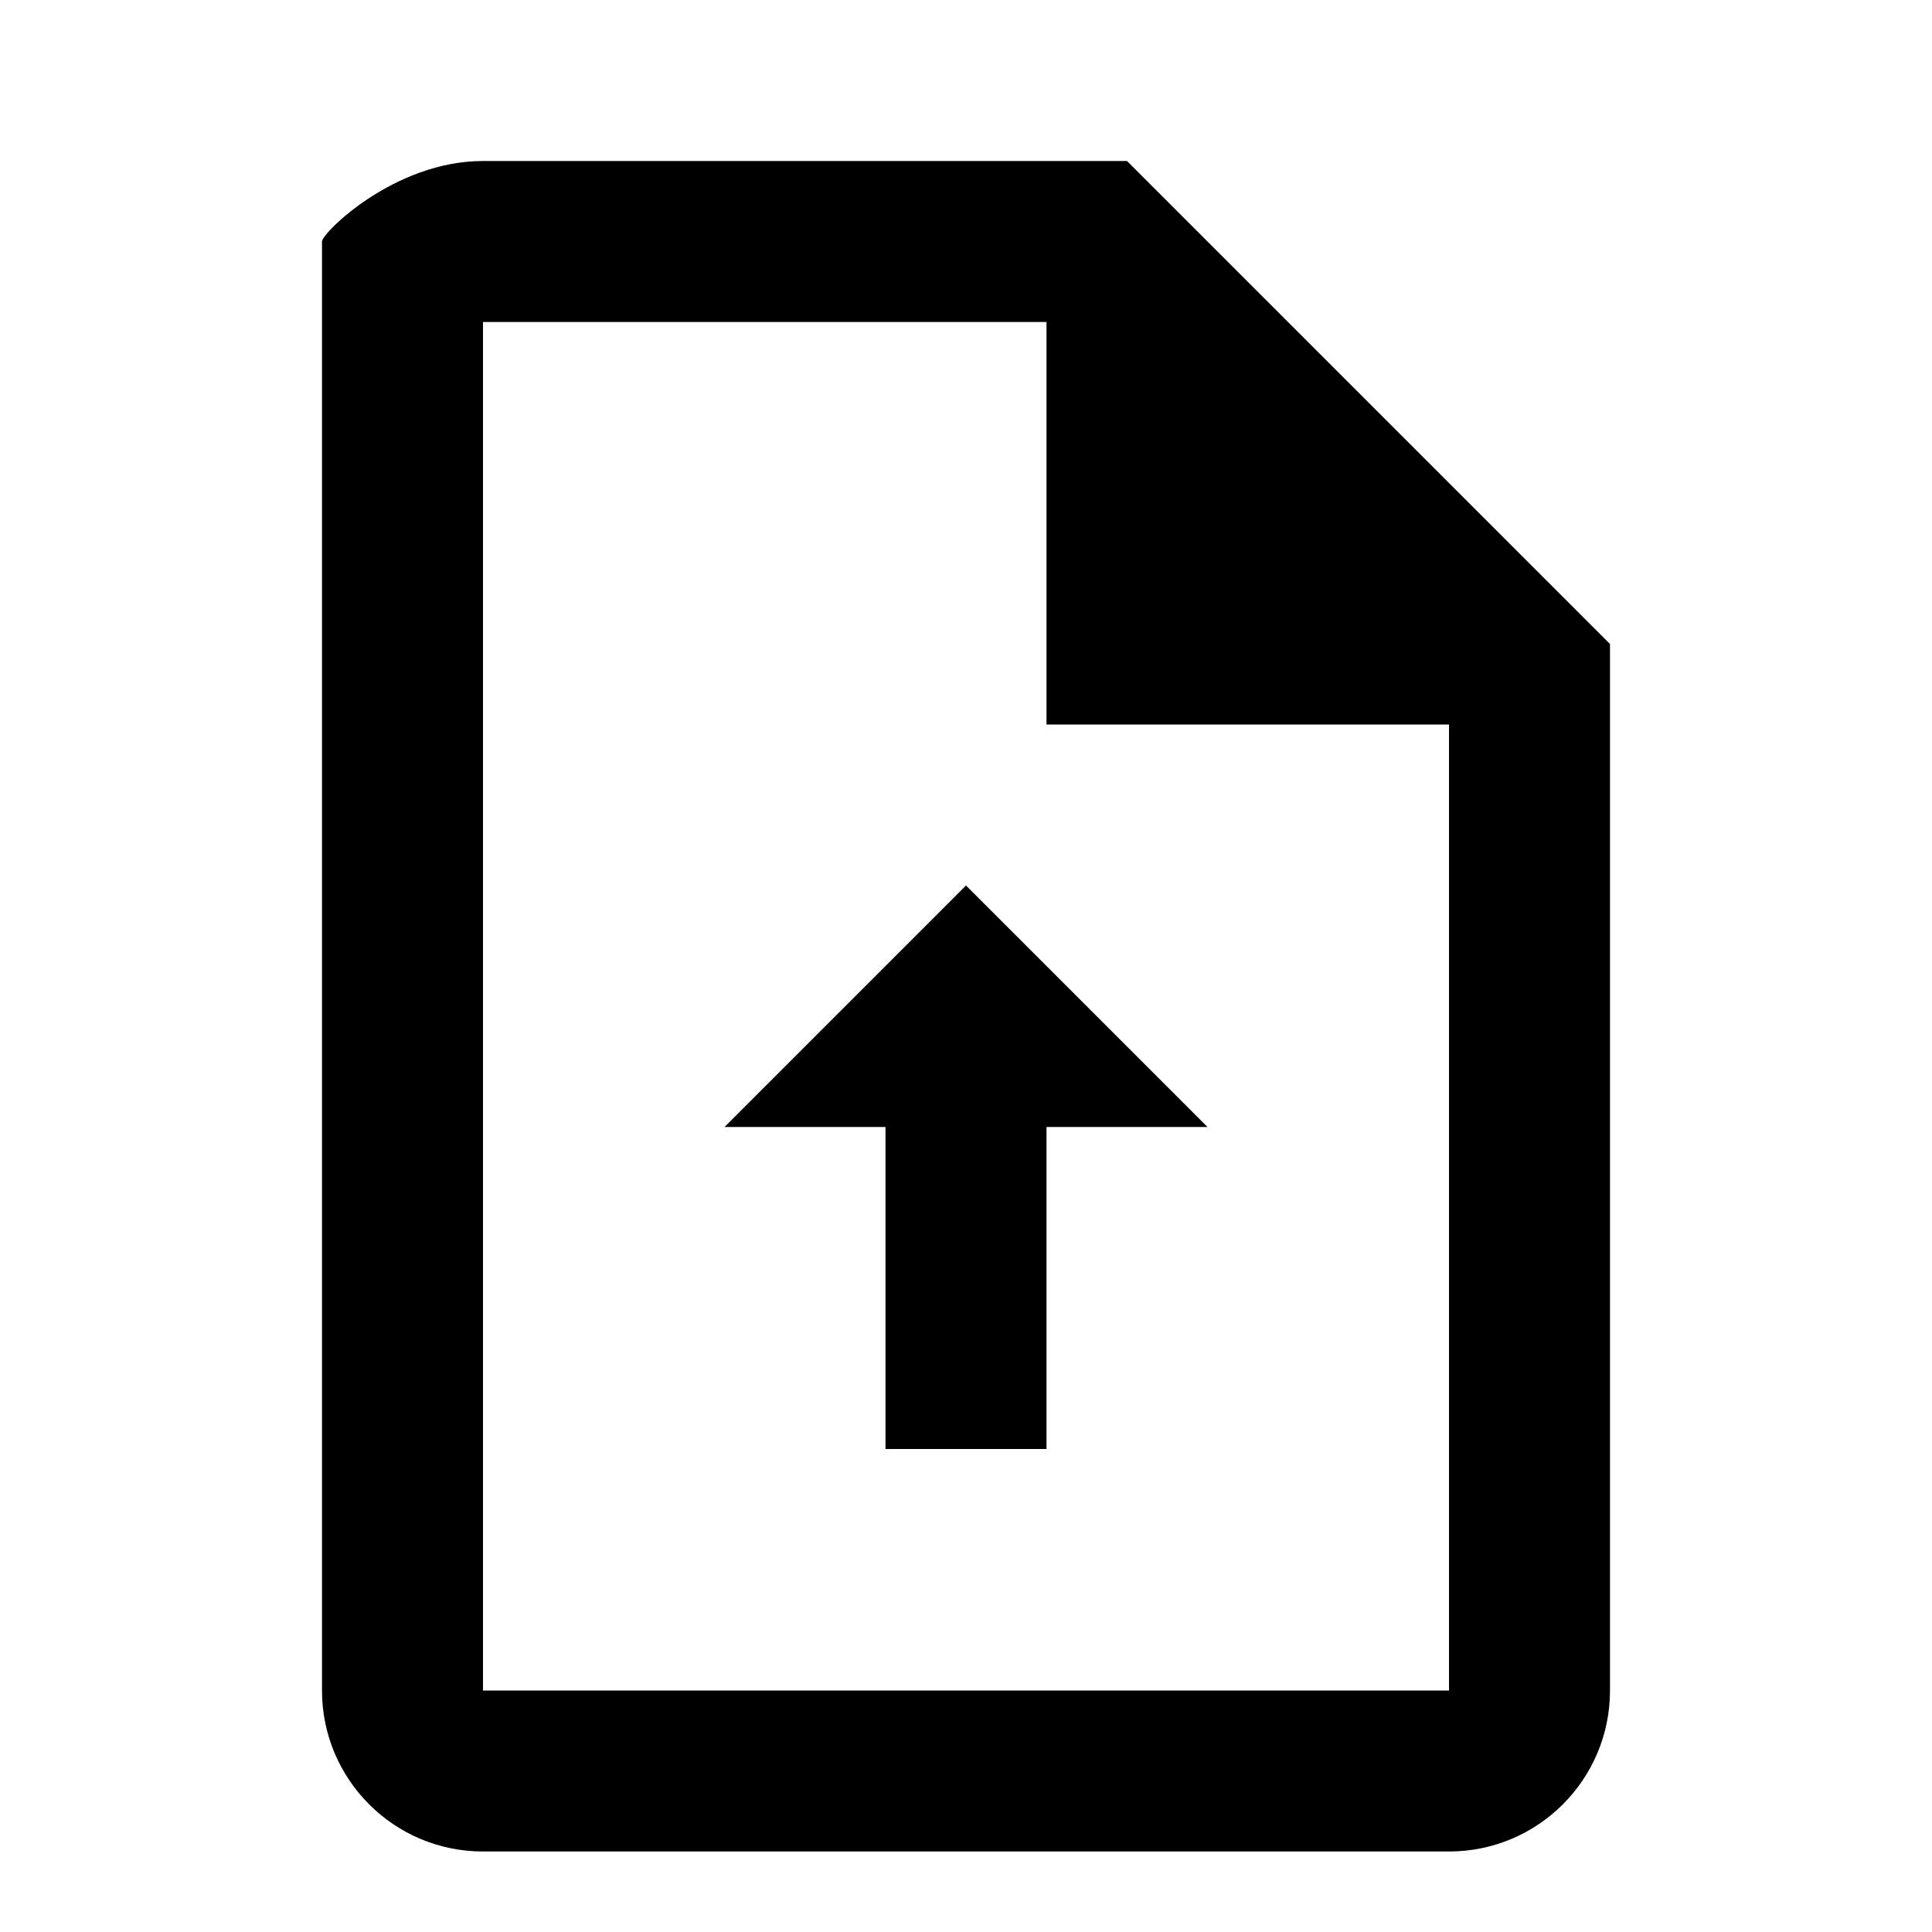
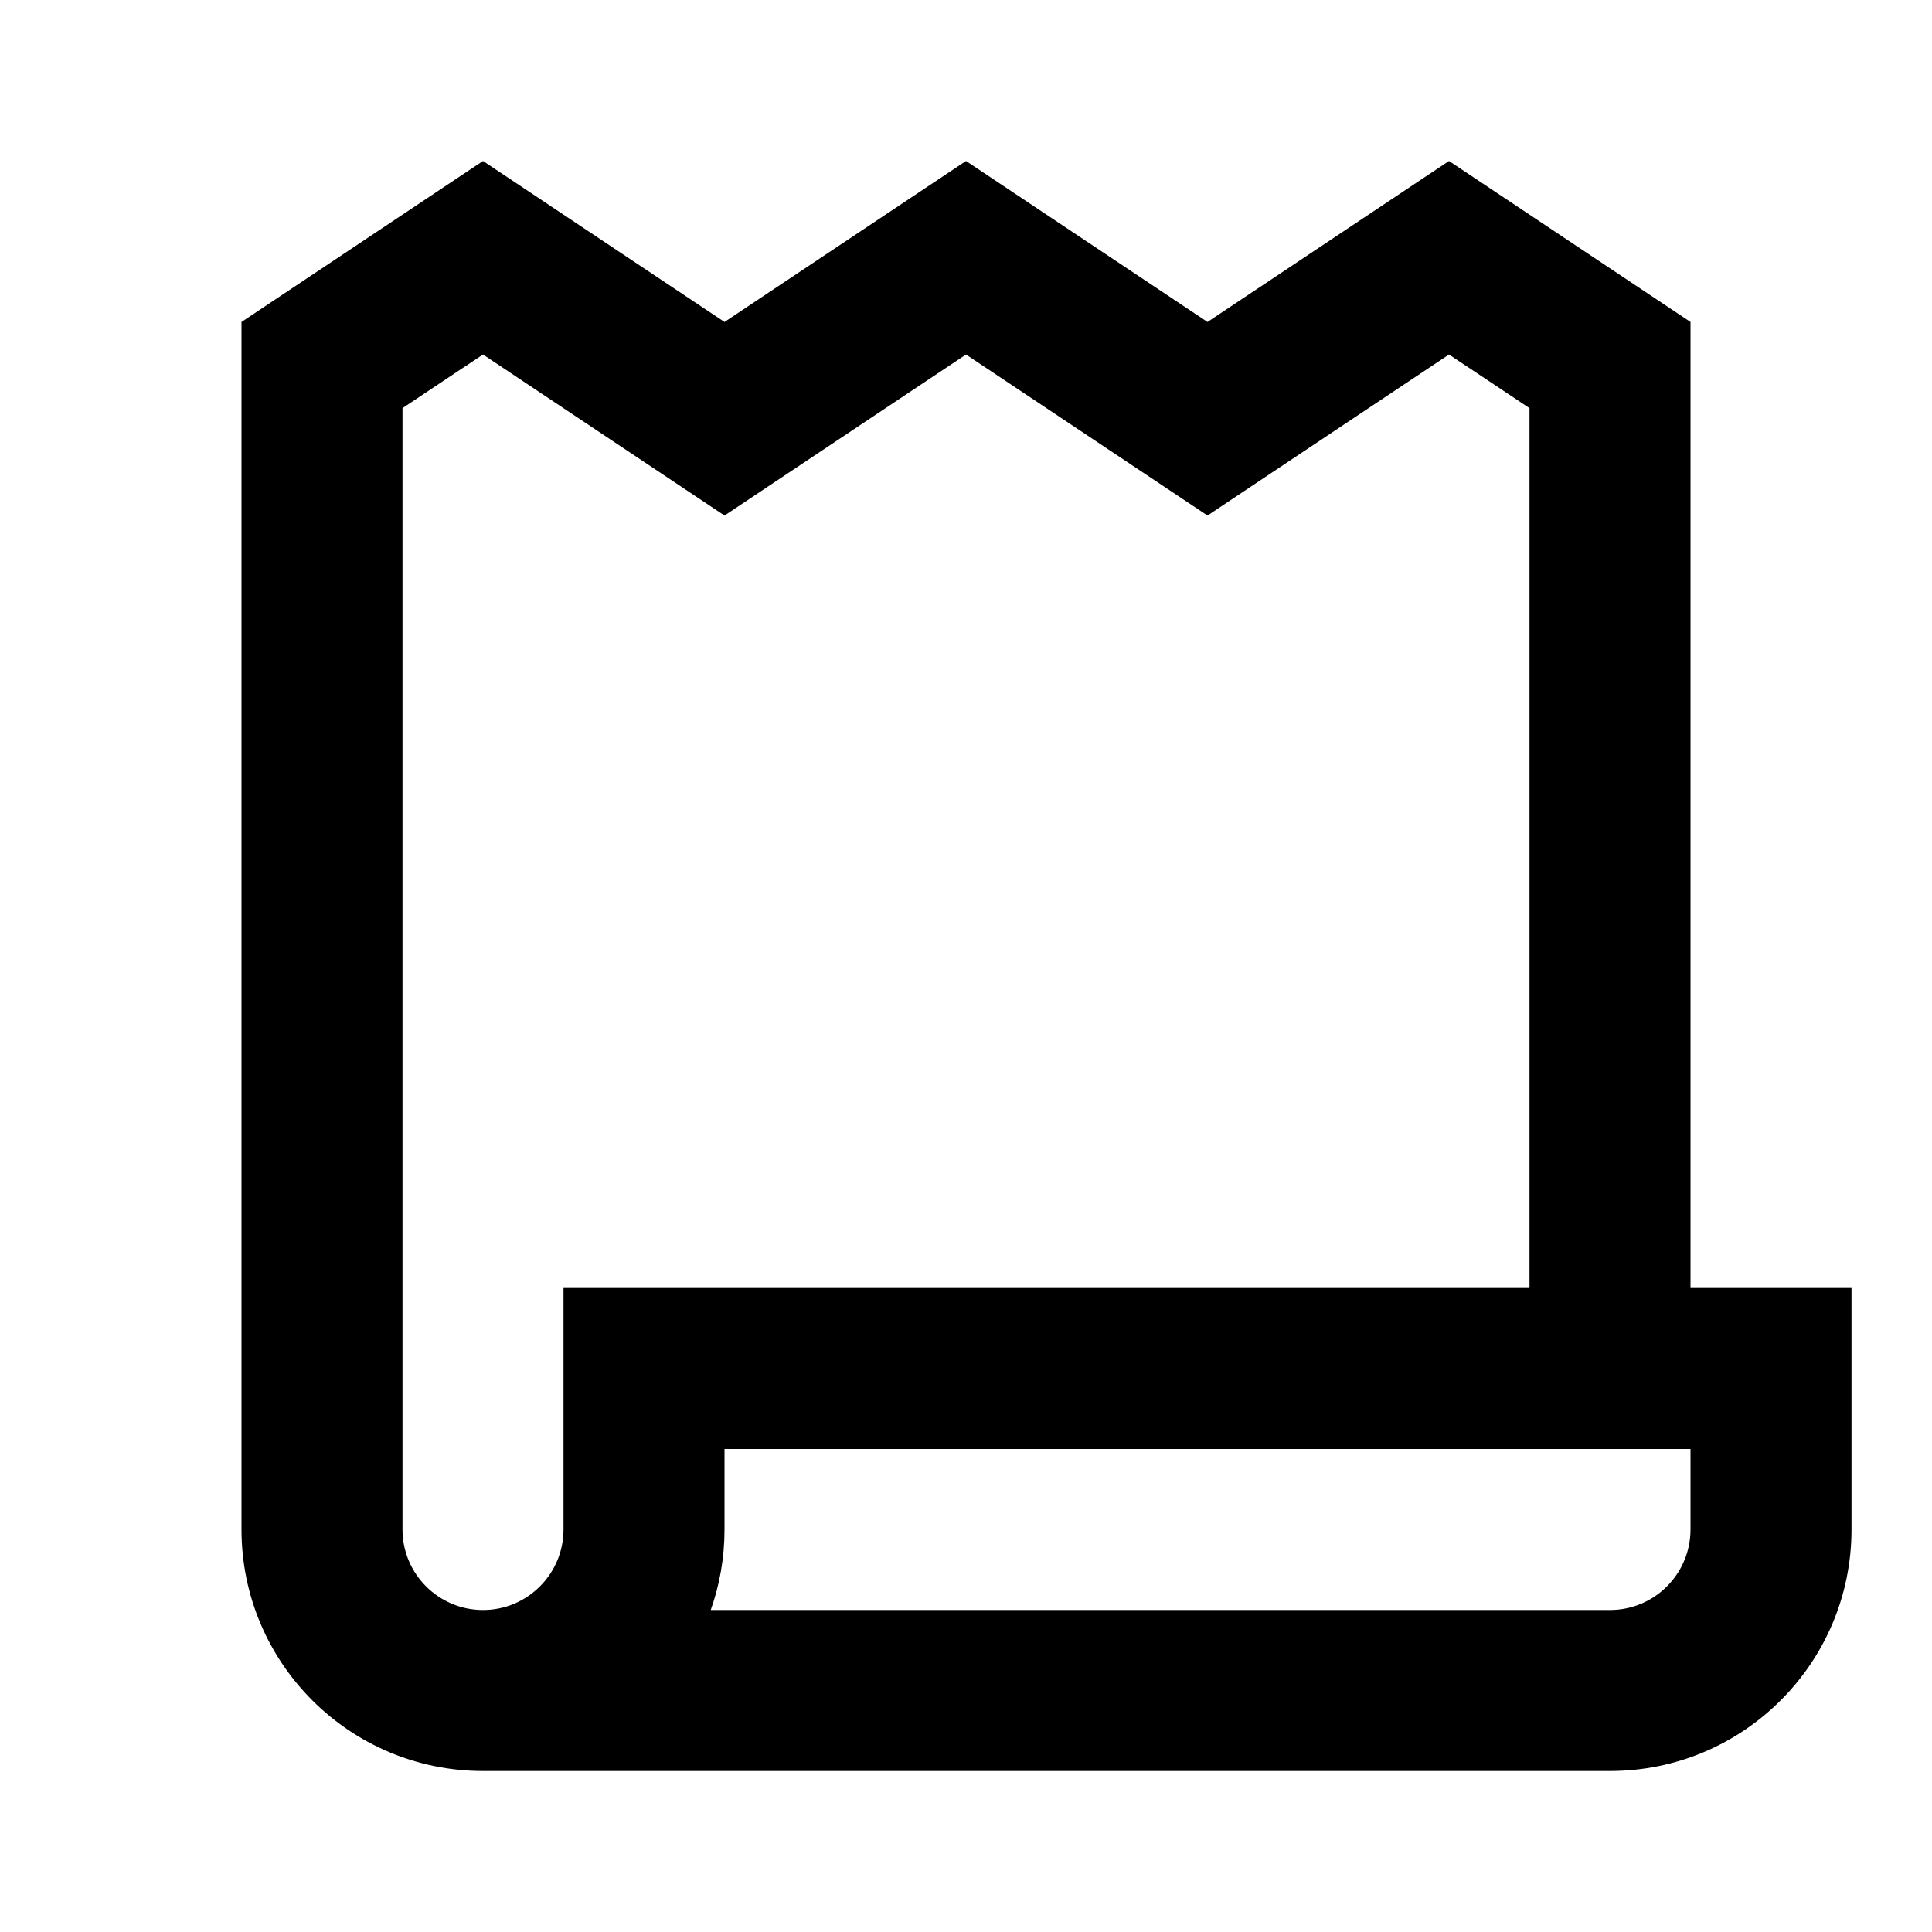
<svg xmlns="http://www.w3.org/2000/svg" viewBox="0 0 24 24" fill="currentColor">
-   <path d="M14 2H6C4.895 2 4 2.895 4 3V21C4 22.105 4.895 23 6 23H18C19.105 23 20 22.105 20 21V8L14 2ZM16 7L14.414 9H16V7ZM18 21H6V4H13V9H18V21ZM12 11L15 14H13V18H11V14H9L12 11Z" />
+   <path d="M9 4L6 2L3 4V19C3 20.657 4.343 22 6 22H20C21.657 22 23 20.657 23 19V16H21V4L18 2L15 4L12 2L9 4ZM19 16H7V19C7 19.552 6.552 20 6 20C5.448 20 5 19.552 5 19V5.07L6 4.404L9 6.404L12 4.404L15 6.404L18 4.404L19 5.07V16ZM20 20H8.829C8.94 19.687 9 19.351 9 19V18H21V19C21 19.552 20.552 20 20 20Z" />
</svg>
